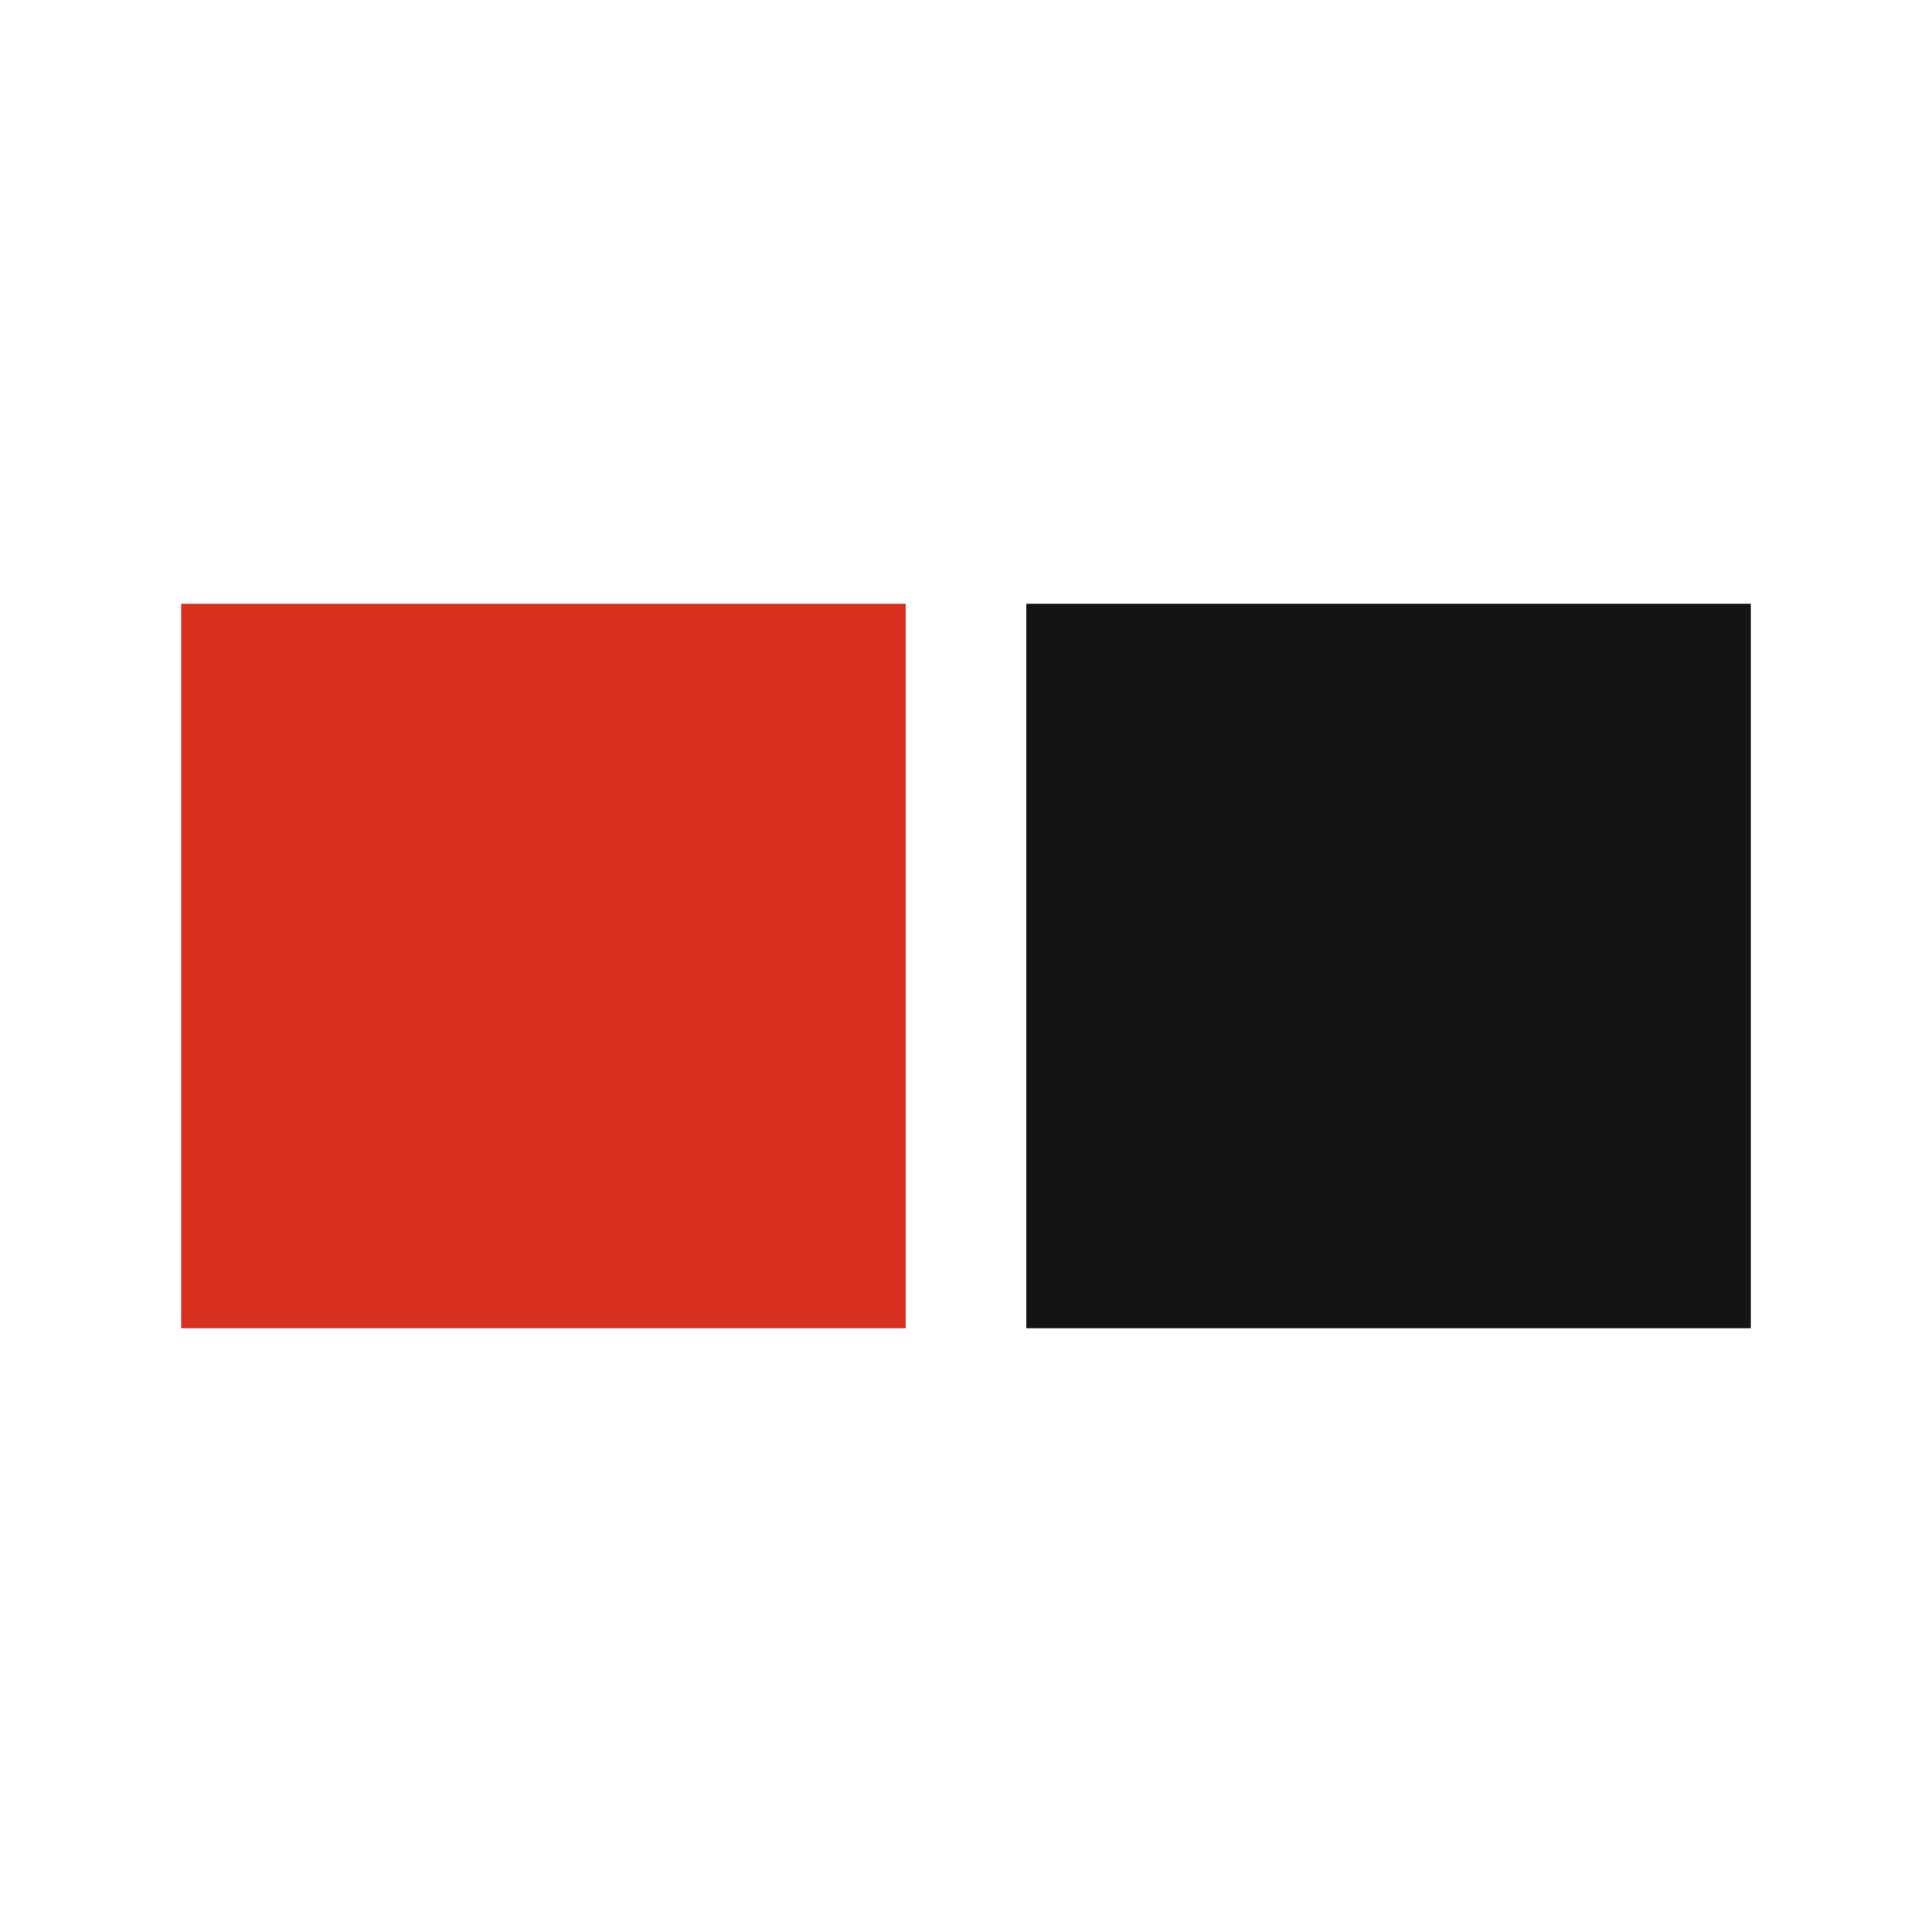
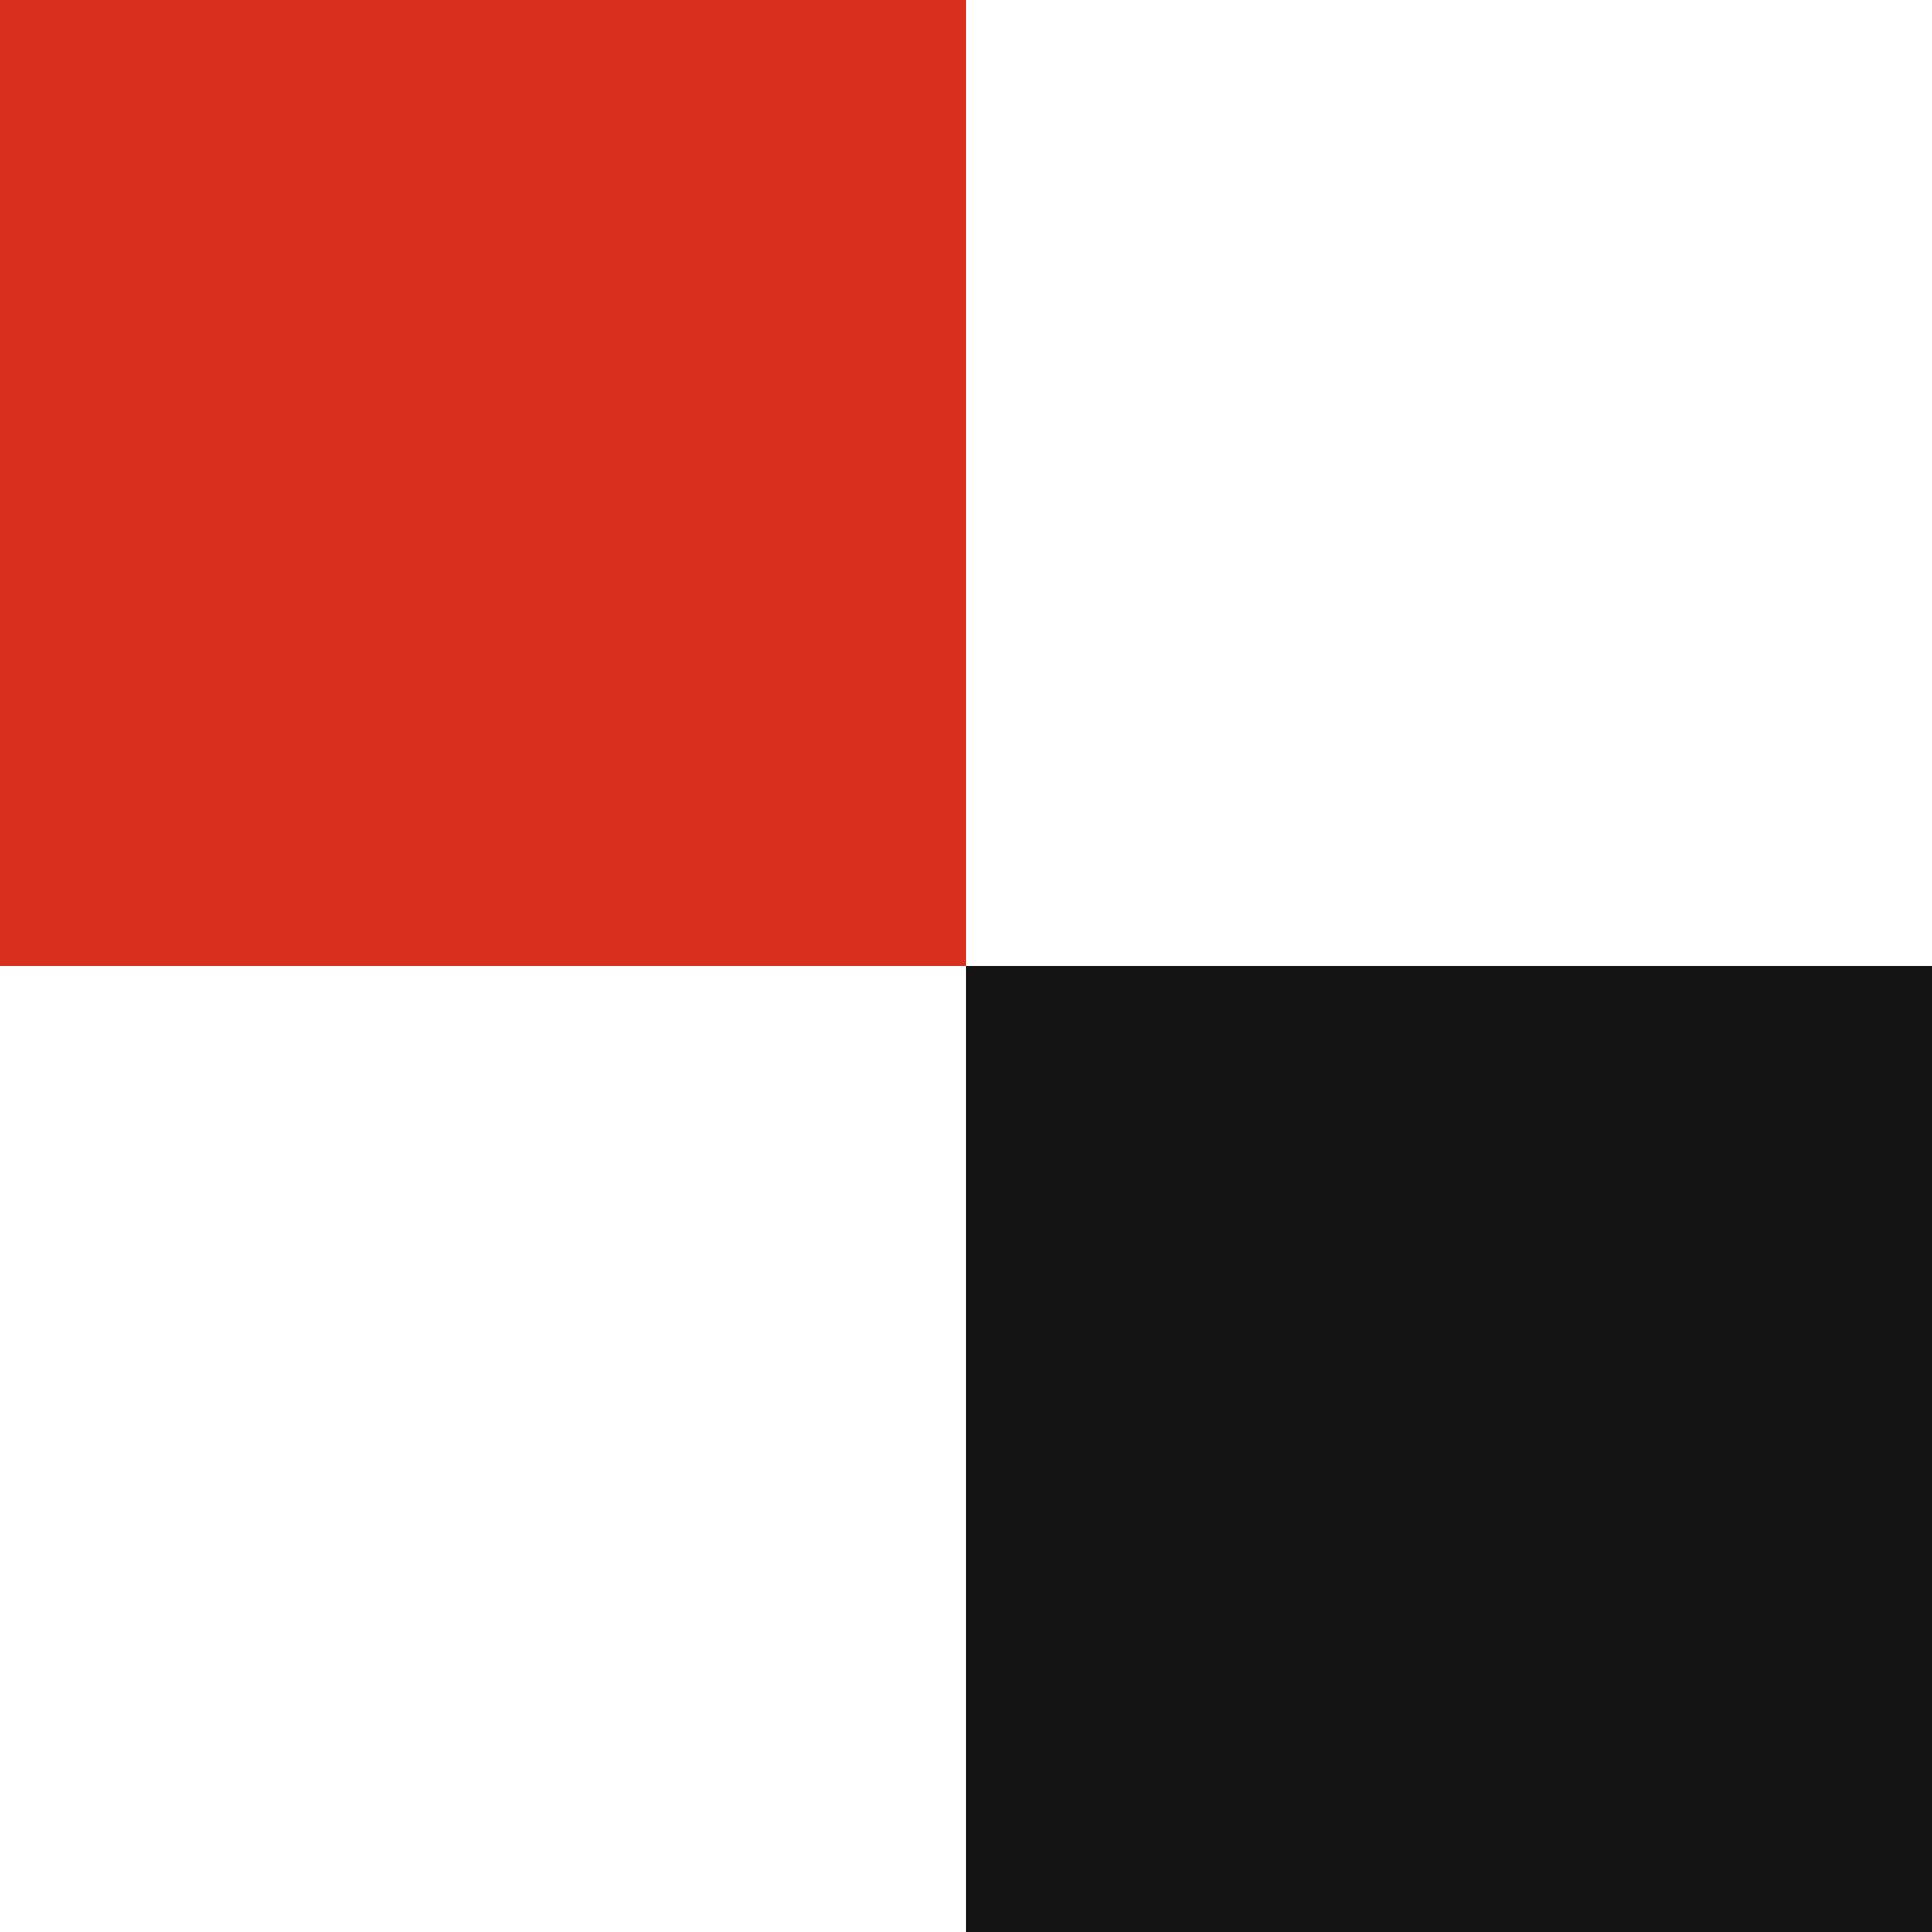
- <svg xmlns="http://www.w3.org/2000/svg" viewBox="0 0 32 32">
+ <svg xmlns="http://www.w3.org/2000/svg" viewBox="0 0 32 32" shape-rendering="crispEdges">
  <rect width="32" height="32" fill="#fff" />
-   <rect x="3" y="10" width="12" height="12" fill="#d7301f" />
-   <rect x="17" y="10" width="12" height="12" fill="#141414" />
+   <rect width="16" height="16" fill="#d7301f" />
+   <rect x="16" y="16" width="16" height="16" fill="#141414" />
</svg>
